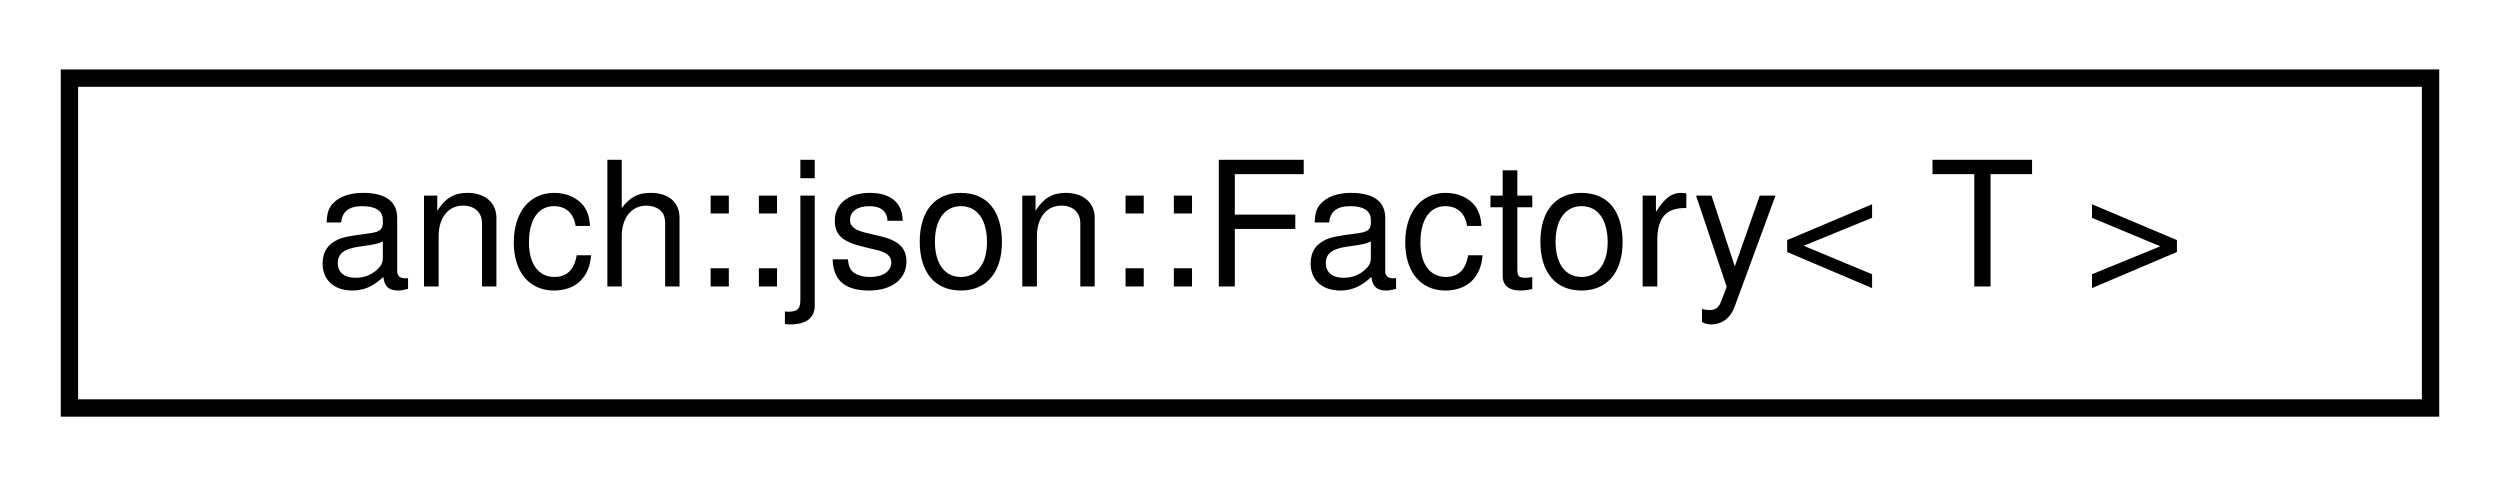
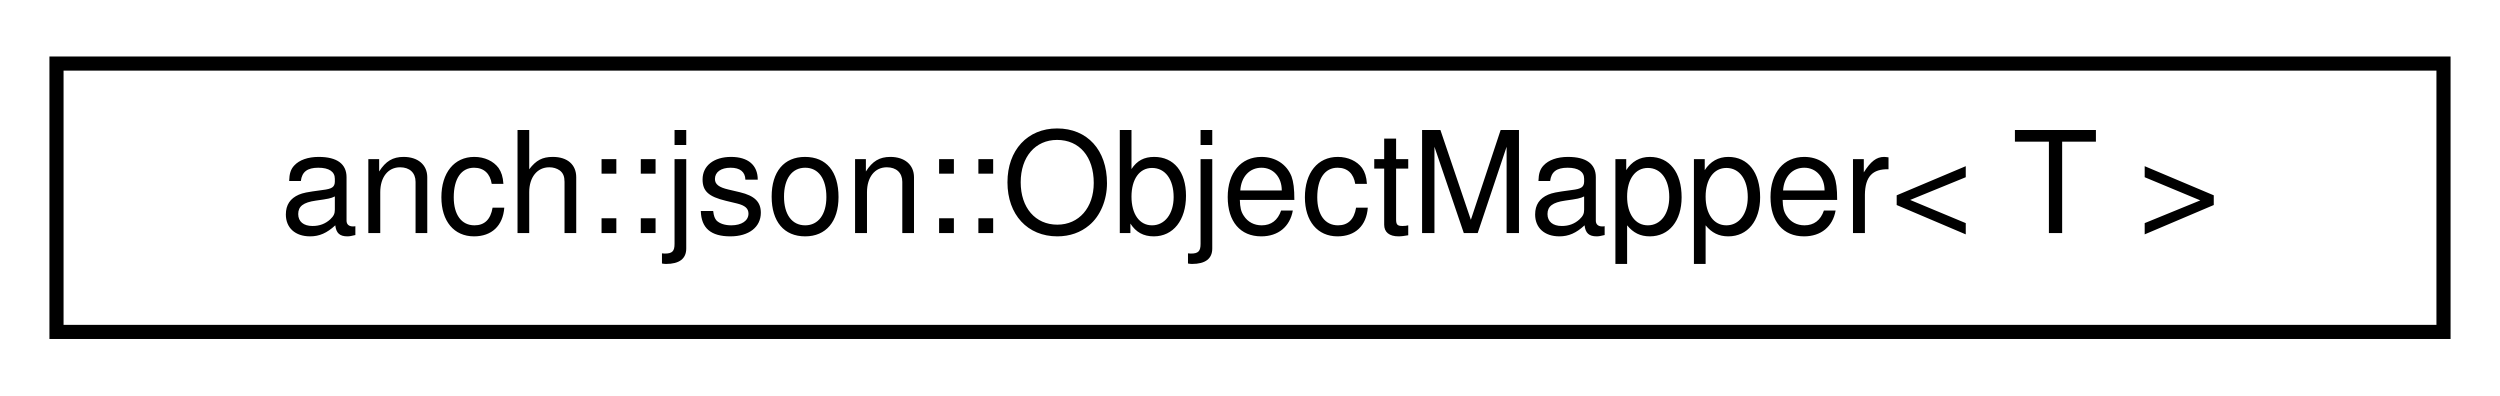
- <svg xmlns="http://www.w3.org/2000/svg" xmlns:xlink="http://www.w3.org/1999/xlink" width="144pt" height="28pt" viewBox="0.00 0.00 144.00 28.00">
+ <svg xmlns="http://www.w3.org/2000/svg" xmlns:xlink="http://www.w3.org/1999/xlink" width="177pt" height="28pt" viewBox="0.00 0.00 177.00 28.00">
  <g id="graph0" class="graph" transform="scale(1 1) rotate(0) translate(4 24)">
    <g id="node1" class="node">
      <g id="a_node1">
-         <a xlink:href="classanch_1_1json_1_1_factory.html" target="_top" xlink:title="JSON mapper factory.">
-           <polygon fill="none" stroke="black" points="0,-0.5 0,-19.5 136,-19.5 136,-0.5 0,-0.5" />
-           <text text-anchor="middle" x="68" y="-7.5" font-family="Helvetica,sans-Serif" font-size="10.00">anch::json::Factory&lt; T &gt;</text>
+         <a xlink:href="classanch_1_1json_1_1_object_mapper.html" target="_top" xlink:title="JSON complex object mapper.">
+           <polygon fill="none" stroke="black" points="0,-0.5 0,-19.5 169,-19.5 169,-0.5 0,-0.5" />
+           <text text-anchor="middle" x="84.5" y="-7.5" font-family="Helvetica,sans-Serif" font-size="10.00">anch::json::ObjectMapper&lt; T &gt;</text>
        </a>
      </g>
    </g>
  </g>
</svg>
